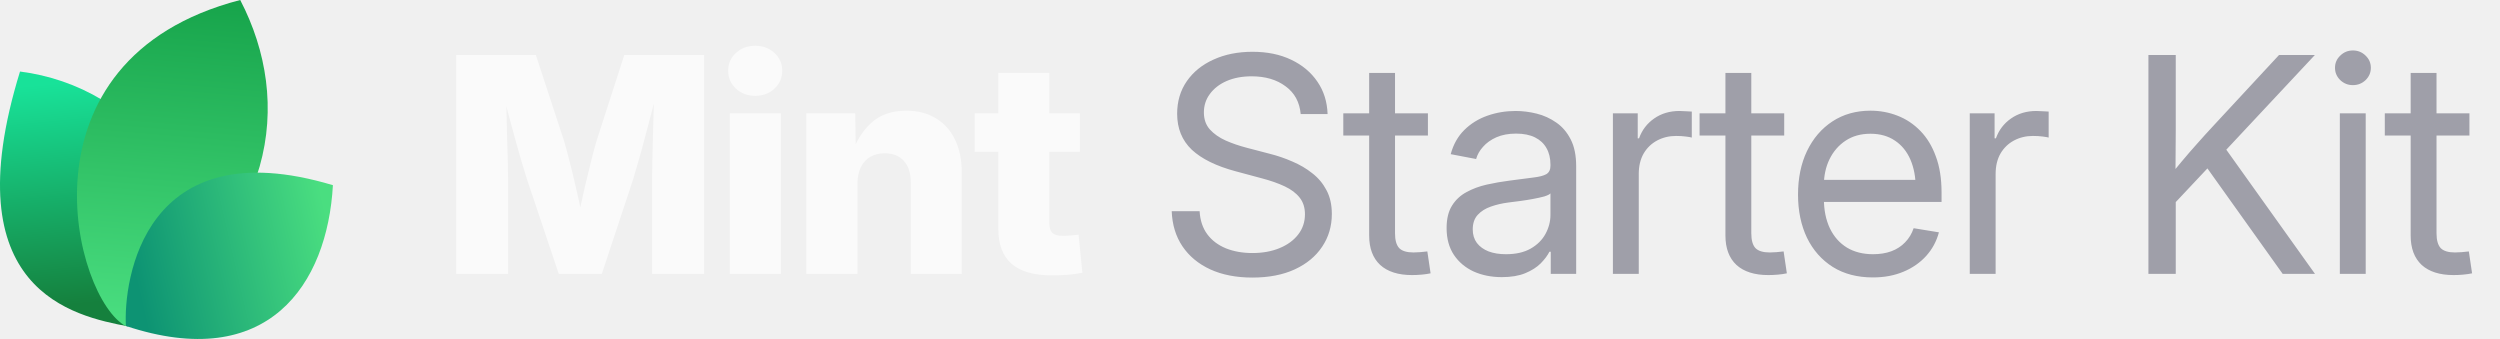
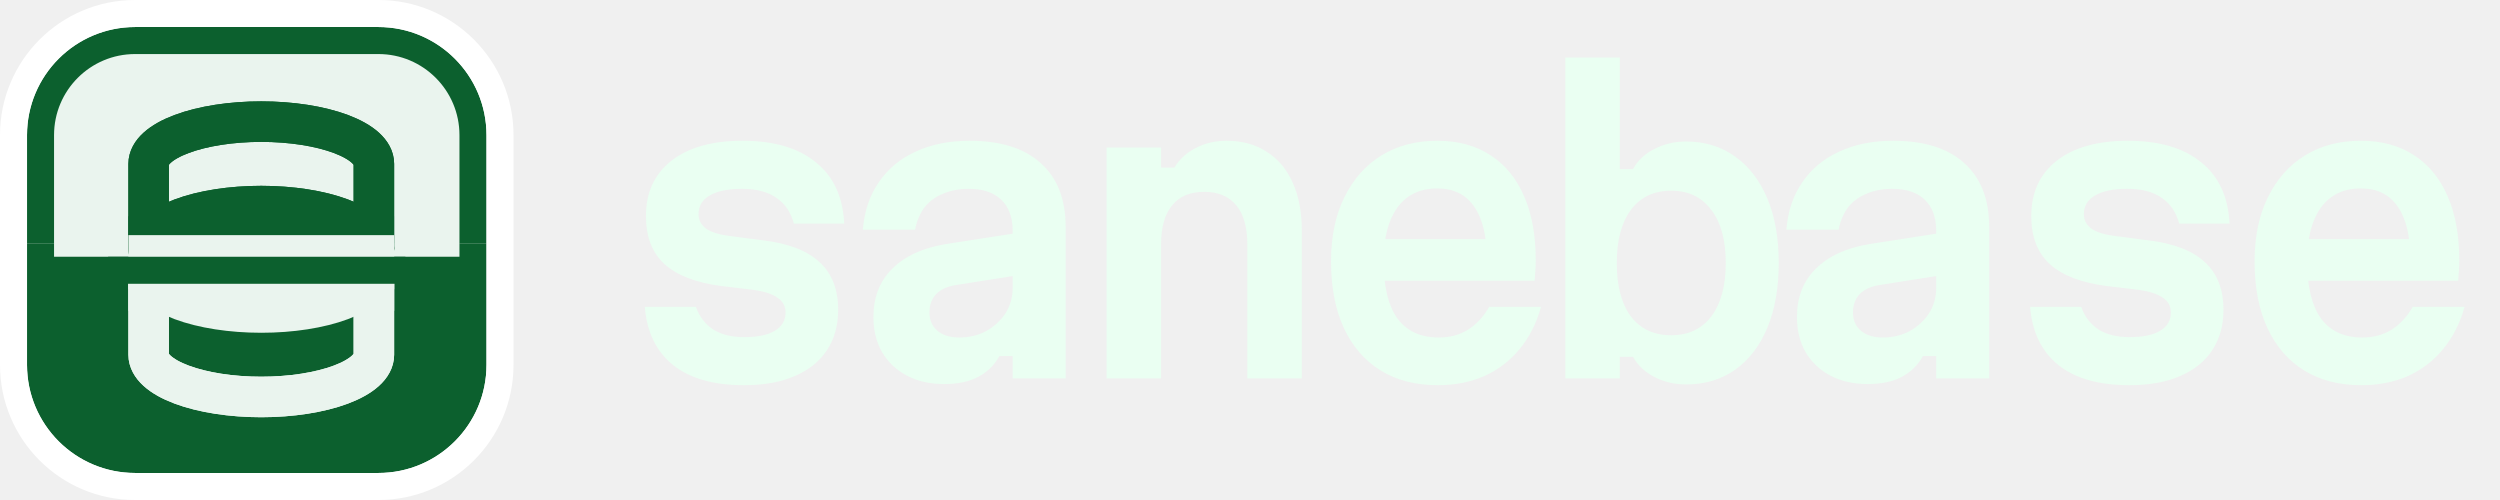
- <svg xmlns="http://www.w3.org/2000/svg" width="177" height="24" viewBox="0 0 177 24" fill="none">
-   <path d="M9.061 23.108C5.268 22.377 -3.391 20.627 1.417 5.064C9.634 6.099 16.973 14.064 9.061 23.108Z" fill="url(#paint0_linear_17557_2145)" />
-   <path d="M8.919 23.094C5.276 21.222 0.784 4.209 17.007 0C20.757 7.193 19.621 16.545 8.919 23.094Z" fill="url(#paint1_linear_17557_2145)" />
-   <path d="M8.914 23.079C8.735 19.882 10.159 9.085 23.57 13.111C23.181 20.123 18.984 26.418 8.914 23.079Z" fill="url(#paint2_linear_17557_2145)" />
-   <path d="M32.301 19.392V3.894H37.938L39.925 9.948C40.036 10.315 40.164 10.787 40.31 11.362C40.462 11.938 40.611 12.552 40.757 13.204C40.91 13.855 41.048 14.483 41.173 15.086C41.305 15.682 41.412 16.192 41.495 16.615H40.695C40.771 16.192 40.871 15.682 40.996 15.086C41.128 14.49 41.267 13.866 41.412 13.214C41.565 12.562 41.714 11.948 41.86 11.373C42.005 10.79 42.133 10.315 42.244 9.948L44.2 3.894H49.848V19.392H46.166V12.704C46.166 12.357 46.173 11.917 46.187 11.383C46.2 10.849 46.214 10.27 46.228 9.646C46.249 9.022 46.266 8.391 46.28 7.753C46.301 7.115 46.311 6.519 46.311 5.964H46.623C46.485 6.561 46.332 7.181 46.166 7.826C45.999 8.471 45.833 9.102 45.666 9.719C45.507 10.336 45.351 10.901 45.198 11.414C45.053 11.928 44.928 12.357 44.824 12.704L42.608 19.392H39.561L37.314 12.704C37.203 12.357 37.072 11.928 36.919 11.414C36.773 10.901 36.614 10.34 36.441 9.729C36.274 9.112 36.104 8.481 35.931 7.836C35.764 7.192 35.608 6.567 35.463 5.964H35.827C35.834 6.512 35.844 7.105 35.858 7.743C35.872 8.374 35.886 9.005 35.9 9.636C35.92 10.26 35.938 10.839 35.952 11.373C35.965 11.907 35.972 12.351 35.972 12.704V19.392H32.301ZM51.668 19.392V8.024H55.288V19.392H51.668ZM53.468 6.786C52.927 6.786 52.473 6.616 52.105 6.276C51.738 5.93 51.554 5.507 51.554 5.007C51.554 4.508 51.738 4.088 52.105 3.749C52.473 3.409 52.927 3.239 53.468 3.239C54.009 3.239 54.463 3.409 54.83 3.749C55.198 4.082 55.382 4.501 55.382 5.007C55.382 5.507 55.198 5.93 54.83 6.276C54.463 6.616 54.009 6.786 53.468 6.786ZM60.708 13.027V19.392H57.088V8.024H60.551L60.593 10.967H60.281C60.593 10.024 61.061 9.268 61.685 8.7C62.309 8.124 63.138 7.836 64.171 7.836C64.975 7.836 65.672 8.017 66.262 8.377C66.851 8.731 67.302 9.234 67.614 9.885C67.933 10.537 68.092 11.307 68.092 12.194V19.392H64.483V12.912C64.483 12.26 64.32 11.754 63.994 11.394C63.675 11.033 63.221 10.853 62.632 10.853C62.25 10.853 61.914 10.936 61.623 11.102C61.332 11.269 61.106 11.515 60.947 11.841C60.787 12.16 60.708 12.555 60.708 13.027ZM76.456 8.024V10.749H69.008V8.024H76.456ZM70.683 5.163H74.292V15.783C74.292 16.102 74.361 16.334 74.5 16.48C74.646 16.625 74.899 16.698 75.259 16.698C75.405 16.698 75.596 16.688 75.831 16.667C76.074 16.646 76.251 16.629 76.362 16.615L76.632 19.309C76.313 19.378 75.963 19.427 75.582 19.455C75.207 19.482 74.836 19.496 74.469 19.496C73.2 19.496 72.25 19.222 71.619 18.674C70.995 18.127 70.683 17.308 70.683 16.22V5.163Z" fill="#FAFAFA" />
-   <path d="M88.667 19.652C87.523 19.652 86.528 19.458 85.682 19.07C84.843 18.681 84.188 18.137 83.716 17.437C83.245 16.736 82.992 15.908 82.957 14.951H84.933C84.968 15.596 85.148 16.14 85.474 16.584C85.8 17.021 86.24 17.354 86.795 17.582C87.35 17.804 87.974 17.915 88.667 17.915C89.388 17.915 90.026 17.801 90.581 17.572C91.143 17.343 91.583 17.024 91.902 16.615C92.228 16.199 92.391 15.717 92.391 15.169C92.391 14.698 92.266 14.306 92.017 13.994C91.767 13.675 91.413 13.408 90.956 13.193C90.498 12.978 89.954 12.787 89.323 12.621L87.502 12.132C86.123 11.765 85.082 11.255 84.382 10.603C83.689 9.944 83.342 9.095 83.342 8.055C83.342 7.174 83.571 6.404 84.028 5.746C84.486 5.087 85.117 4.577 85.921 4.217C86.726 3.849 87.645 3.666 88.678 3.666C89.718 3.666 90.63 3.853 91.413 4.227C92.204 4.602 92.824 5.122 93.275 5.787C93.726 6.446 93.965 7.209 93.993 8.076H92.089C92.013 7.23 91.656 6.574 91.018 6.11C90.387 5.638 89.586 5.403 88.615 5.403C87.95 5.403 87.36 5.513 86.847 5.735C86.341 5.957 85.946 6.262 85.661 6.651C85.377 7.032 85.235 7.469 85.235 7.961C85.235 8.447 85.377 8.849 85.661 9.168C85.946 9.48 86.317 9.74 86.774 9.948C87.232 10.149 87.724 10.319 88.251 10.457L89.884 10.884C90.439 11.023 90.977 11.206 91.496 11.435C92.023 11.657 92.495 11.934 92.911 12.267C93.334 12.593 93.67 12.995 93.92 13.474C94.17 13.945 94.294 14.504 94.294 15.149C94.294 16.015 94.066 16.788 93.608 17.468C93.157 18.148 92.512 18.681 91.673 19.07C90.834 19.458 89.832 19.652 88.667 19.652ZM101.097 8.024V9.594H95.106V8.024H101.097ZM96.937 5.163H98.767V16.521C98.767 17 98.865 17.347 99.059 17.562C99.26 17.77 99.6 17.874 100.078 17.874C100.21 17.874 100.366 17.867 100.546 17.853C100.733 17.832 100.903 17.815 101.056 17.801L101.285 19.351C101.097 19.392 100.886 19.423 100.65 19.444C100.414 19.465 100.189 19.475 99.974 19.475C98.996 19.475 98.244 19.236 97.717 18.758C97.197 18.272 96.937 17.579 96.937 16.677V5.163ZM106.33 19.621C105.595 19.621 104.932 19.489 104.343 19.226C103.754 18.955 103.285 18.564 102.939 18.05C102.592 17.53 102.419 16.896 102.419 16.147C102.419 15.495 102.547 14.965 102.804 14.556C103.06 14.146 103.403 13.828 103.833 13.599C104.263 13.363 104.742 13.186 105.269 13.068C105.796 12.95 106.333 12.857 106.881 12.787C107.574 12.69 108.132 12.617 108.555 12.569C108.978 12.52 109.287 12.441 109.481 12.33C109.675 12.212 109.772 12.014 109.772 11.737V11.654C109.772 11.203 109.679 10.815 109.492 10.489C109.311 10.163 109.041 9.91 108.68 9.729C108.32 9.549 107.872 9.459 107.338 9.459C106.805 9.459 106.34 9.546 105.945 9.719C105.556 9.892 105.241 10.118 104.998 10.395C104.755 10.665 104.593 10.953 104.509 11.258L102.71 10.915C102.897 10.222 103.22 9.65 103.677 9.199C104.135 8.748 104.679 8.412 105.31 8.19C105.941 7.968 106.607 7.857 107.307 7.857C107.8 7.857 108.295 7.92 108.795 8.044C109.301 8.169 109.765 8.381 110.188 8.679C110.611 8.97 110.951 9.369 111.208 9.875C111.464 10.374 111.593 11.005 111.593 11.768V19.392H109.793V17.822H109.7C109.568 18.085 109.363 18.359 109.086 18.643C108.809 18.921 108.444 19.153 107.994 19.34C107.543 19.527 106.988 19.621 106.33 19.621ZM106.621 17.998C107.321 17.998 107.904 17.867 108.368 17.603C108.84 17.333 109.19 16.986 109.419 16.563C109.654 16.133 109.772 15.682 109.772 15.211V13.692C109.703 13.769 109.554 13.841 109.325 13.911C109.096 13.973 108.829 14.032 108.524 14.088C108.226 14.143 107.921 14.192 107.609 14.233C107.304 14.275 107.033 14.309 106.798 14.337C106.354 14.393 105.938 14.49 105.549 14.628C105.168 14.76 104.86 14.954 104.624 15.211C104.388 15.467 104.27 15.811 104.27 16.241C104.27 16.615 104.367 16.934 104.561 17.198C104.762 17.461 105.04 17.662 105.393 17.801C105.747 17.933 106.156 17.998 106.621 17.998ZM114.193 19.392V8.024H115.951V9.792H116.045C116.253 9.209 116.61 8.741 117.116 8.388C117.622 8.034 118.219 7.857 118.905 7.857C119.058 7.857 119.217 7.864 119.384 7.878C119.55 7.885 119.682 7.892 119.779 7.899V9.74C119.716 9.719 119.578 9.695 119.363 9.667C119.155 9.639 118.922 9.625 118.666 9.625C118.174 9.625 117.726 9.733 117.324 9.948C116.922 10.163 116.603 10.471 116.367 10.874C116.138 11.276 116.024 11.758 116.024 12.319V19.392H114.193ZM126.322 8.024V9.594H120.33V8.024H126.322ZM122.161 5.163H123.992V16.521C123.992 17 124.089 17.347 124.283 17.562C124.484 17.77 124.824 17.874 125.302 17.874C125.434 17.874 125.59 17.867 125.77 17.853C125.958 17.832 126.127 17.815 126.28 17.801L126.509 19.351C126.322 19.392 126.11 19.423 125.874 19.444C125.639 19.465 125.413 19.475 125.198 19.475C124.221 19.475 123.468 19.236 122.941 18.758C122.421 18.272 122.161 17.579 122.161 16.677V5.163ZM132.604 19.642C131.502 19.642 130.555 19.396 129.765 18.903C128.974 18.404 128.364 17.714 127.934 16.834C127.511 15.946 127.3 14.927 127.3 13.775C127.3 12.611 127.511 11.584 127.934 10.697C128.364 9.802 128.964 9.102 129.734 8.596C130.51 8.089 131.408 7.836 132.428 7.836C133.1 7.836 133.738 7.954 134.341 8.19C134.952 8.426 135.489 8.783 135.954 9.261C136.425 9.74 136.793 10.343 137.056 11.071C137.327 11.792 137.462 12.645 137.462 13.63V14.296H128.433V12.735H136.463L135.631 13.297C135.631 12.541 135.506 11.876 135.257 11.3C135.007 10.725 134.643 10.277 134.165 9.958C133.686 9.632 133.107 9.469 132.428 9.469C131.748 9.469 131.162 9.632 130.67 9.958C130.177 10.284 129.796 10.725 129.526 11.279C129.262 11.827 129.13 12.441 129.13 13.12V14.046C129.13 14.864 129.273 15.572 129.557 16.168C129.841 16.757 130.243 17.211 130.763 17.53C131.283 17.842 131.901 17.998 132.615 17.998C133.093 17.998 133.523 17.929 133.905 17.79C134.293 17.645 134.619 17.433 134.882 17.156C135.153 16.879 135.354 16.546 135.486 16.157L137.275 16.449C137.108 17.08 136.81 17.634 136.38 18.113C135.95 18.591 135.413 18.966 134.768 19.236C134.123 19.507 133.402 19.642 132.604 19.642ZM139.459 19.392V8.024H141.217V9.792H141.311C141.519 9.209 141.876 8.741 142.382 8.388C142.888 8.034 143.485 7.857 144.171 7.857C144.324 7.857 144.483 7.864 144.649 7.878C144.816 7.885 144.948 7.892 145.045 7.899V9.74C144.982 9.719 144.844 9.695 144.629 9.667C144.421 9.639 144.188 9.625 143.932 9.625C143.439 9.625 142.992 9.733 142.59 9.948C142.188 10.163 141.869 10.471 141.633 10.874C141.404 11.276 141.29 11.758 141.29 12.319V19.392H139.459ZM153.429 14.961V12.715C153.783 12.257 154.136 11.82 154.49 11.404C154.844 10.981 155.204 10.565 155.572 10.156C155.939 9.74 156.314 9.327 156.695 8.918L161.355 3.894H163.893L157.277 10.967H157.184L153.429 14.961ZM152.108 19.392V3.894H154.043V9.241L154.022 12.559L154.043 13.505V19.392H152.108ZM161.615 19.392L155.967 11.477L157.173 9.969L163.903 19.392H161.615ZM165.661 19.392V8.024H167.492V19.392H165.661ZM166.587 6.027C166.24 6.027 165.942 5.909 165.692 5.673C165.443 5.43 165.318 5.139 165.318 4.799C165.318 4.459 165.443 4.172 165.692 3.936C165.942 3.693 166.24 3.572 166.587 3.572C166.934 3.572 167.232 3.693 167.482 3.936C167.731 4.172 167.856 4.459 167.856 4.799C167.856 5.139 167.731 5.43 167.482 5.673C167.232 5.909 166.934 6.027 166.587 6.027ZM174.836 8.024V9.594H168.844V8.024H174.836ZM170.675 5.163H172.506V16.521C172.506 17 172.603 17.347 172.797 17.562C172.998 17.77 173.338 17.874 173.816 17.874C173.948 17.874 174.104 17.867 174.284 17.853C174.472 17.832 174.641 17.815 174.794 17.801L175.023 19.351C174.836 19.392 174.624 19.423 174.388 19.444C174.153 19.465 173.927 19.475 173.712 19.475C172.735 19.475 171.982 19.236 171.455 18.758C170.935 18.272 170.675 17.579 170.675 16.677V5.163Z" fill="#9F9FA9" />
-   <defs>
-     <linearGradient id="paint0_linear_17557_2145" x1="3.776" y1="5.916" x2="5.232" y2="21.559" gradientUnits="userSpaceOnUse">
-       <stop stop-color="#18E299" />
-       <stop offset="1" stop-color="#15803D" />
-     </linearGradient>
-     <linearGradient id="paint1_linear_17557_2145" x1="12.171" y1="-0.718" x2="10.19" y2="22.983" gradientUnits="userSpaceOnUse">
-       <stop stop-color="#16A34A" />
-       <stop offset="1" stop-color="#4ADE80" />
-     </linearGradient>
-     <linearGradient id="paint2_linear_17557_2145" x1="23.133" y1="15.353" x2="9.338" y2="18.52" gradientUnits="userSpaceOnUse">
-       <stop stop-color="#4ADE80" />
-       <stop offset="1" stop-color="#0D9373" />
-     </linearGradient>
-   </defs>
+ <svg xmlns="http://www.w3.org/2000/svg" width="185" height="37" viewBox="0 0 185 37" fill="none">
+   <path d="M51.496 22.708C51.757 23.436 52.187 23.996 52.784 24.388C53.381 24.761 54.147 24.948 55.08 24.948C56.069 24.948 56.825 24.789 57.348 24.472C57.871 24.155 58.132 23.707 58.132 23.128C58.132 22.661 57.936 22.297 57.544 22.036C57.152 21.756 56.555 21.56 55.752 21.448L53.4 21.168C51.515 20.925 50.105 20.384 49.172 19.544C48.257 18.704 47.8 17.519 47.8 15.988C47.8 14.252 48.425 12.889 49.676 11.9C50.945 10.911 52.7 10.416 54.94 10.416C57.273 10.416 59.084 10.948 60.372 12.012C61.679 13.057 62.379 14.569 62.472 16.548H58.748C58.524 15.708 58.095 15.073 57.46 14.644C56.825 14.196 55.976 13.972 54.912 13.972C53.867 13.972 53.064 14.14 52.504 14.476C51.963 14.793 51.692 15.251 51.692 15.848C51.692 16.296 51.888 16.66 52.28 16.94C52.672 17.201 53.269 17.379 54.072 17.472L56.424 17.78C58.328 18.004 59.737 18.545 60.652 19.404C61.567 20.244 62.024 21.42 62.024 22.932C62.024 24.089 61.744 25.088 61.184 25.928C60.643 26.749 59.849 27.384 58.804 27.832C57.777 28.28 56.527 28.504 55.052 28.504C52.812 28.504 51.067 28.009 49.816 27.02C48.565 26.012 47.865 24.575 47.716 22.708H51.496ZM75.218 17.248V20.384L70.793 21.084C70.14 21.177 69.636 21.401 69.281 21.756C68.945 22.111 68.778 22.568 68.778 23.128C68.778 23.688 68.974 24.136 69.365 24.472C69.757 24.808 70.299 24.976 70.99 24.976C71.718 24.976 72.38 24.817 72.978 24.5C73.575 24.164 74.051 23.725 74.406 23.184C74.76 22.624 74.938 21.999 74.938 21.308V17.08C74.938 16.091 74.657 15.325 74.097 14.784C73.537 14.243 72.735 13.972 71.689 13.972C70.98 13.972 70.346 14.093 69.785 14.336C69.225 14.56 68.768 14.896 68.413 15.344C68.078 15.792 67.844 16.343 67.713 16.996H63.849C63.962 15.633 64.353 14.467 65.025 13.496C65.698 12.507 66.603 11.751 67.742 11.228C68.899 10.687 70.234 10.416 71.746 10.416C74.041 10.416 75.796 10.967 77.01 12.068C78.242 13.169 78.858 14.737 78.858 16.772V28H74.938V26.348H73.957C73.584 27.02 73.061 27.533 72.389 27.888C71.718 28.243 70.877 28.42 69.87 28.42C68.824 28.42 67.909 28.215 67.126 27.804C66.341 27.393 65.725 26.815 65.278 26.068C64.848 25.321 64.633 24.453 64.633 23.464C64.633 21.989 65.1 20.795 66.034 19.88C66.967 18.947 68.292 18.34 70.01 18.06L75.218 17.248ZM81.887 28V10.92H85.919V12.404H86.899C87.291 11.769 87.823 11.284 88.495 10.948C89.167 10.593 89.923 10.416 90.763 10.416C91.92 10.416 92.91 10.687 93.731 11.228C94.571 11.751 95.215 12.516 95.663 13.524C96.111 14.513 96.335 15.699 96.335 17.08V28H92.303V18.088C92.303 16.819 92.032 15.857 91.491 15.204C90.95 14.532 90.156 14.196 89.111 14.196C88.066 14.196 87.272 14.532 86.731 15.204C86.19 15.857 85.919 16.819 85.919 18.088V28H81.887ZM101.632 17.696H111.376L110.032 19.292C110.032 17.537 109.724 16.212 109.108 15.316C108.492 14.401 107.578 13.944 106.364 13.944C105.076 13.944 104.087 14.42 103.396 15.372C102.724 16.305 102.388 17.631 102.388 19.348C102.388 21.196 102.724 22.596 103.396 23.548C104.087 24.5 105.114 24.976 106.476 24.976C107.279 24.976 107.988 24.789 108.604 24.416C109.239 24.024 109.771 23.455 110.2 22.708H114.036C113.7 23.921 113.168 24.967 112.44 25.844C111.731 26.703 110.863 27.365 109.836 27.832C108.81 28.28 107.662 28.504 106.392 28.504C104.75 28.504 103.34 28.14 102.164 27.412C100.988 26.684 100.083 25.639 99.448 24.276C98.814 22.913 98.496 21.271 98.496 19.348C98.496 17.519 98.823 15.941 99.476 14.616C100.13 13.272 101.044 12.236 102.22 11.508C103.396 10.78 104.778 10.416 106.364 10.416C107.895 10.416 109.202 10.771 110.284 11.48C111.367 12.171 112.198 13.179 112.776 14.504C113.355 15.811 113.644 17.397 113.644 19.264C113.644 19.544 113.635 19.805 113.616 20.048C113.598 20.291 113.579 20.533 113.56 20.776H101.632V17.696ZM124.766 28.448C123.907 28.448 123.123 28.261 122.414 27.888C121.705 27.515 121.182 27.02 120.846 26.404H119.866V28H115.834V4.256H119.866V12.516H120.846C121.182 11.881 121.705 11.387 122.414 11.032C123.123 10.659 123.907 10.472 124.766 10.472C126.166 10.472 127.379 10.845 128.406 11.592C129.433 12.32 130.226 13.356 130.786 14.7C131.346 16.025 131.626 17.612 131.626 19.46C131.626 21.308 131.346 22.904 130.786 24.248C130.226 25.592 129.433 26.628 128.406 27.356C127.379 28.084 126.166 28.448 124.766 28.448ZM123.674 24.808C124.943 24.808 125.933 24.341 126.642 23.408C127.351 22.456 127.706 21.14 127.706 19.46C127.706 17.78 127.351 16.473 126.642 15.54C125.933 14.588 124.943 14.112 123.674 14.112C122.386 14.112 121.387 14.588 120.678 15.54C119.987 16.473 119.642 17.78 119.642 19.46C119.642 21.159 119.987 22.475 120.678 23.408C121.387 24.341 122.386 24.808 123.674 24.808ZM143.559 17.248V20.384L139.135 21.084C138.482 21.177 137.978 21.401 137.623 21.756C137.287 22.111 137.119 22.568 137.119 23.128C137.119 23.688 137.315 24.136 137.707 24.472C138.099 24.808 138.641 24.976 139.331 24.976C140.059 24.976 140.722 24.817 141.319 24.5C141.917 24.164 142.393 23.725 142.747 23.184C143.102 22.624 143.279 21.999 143.279 21.308V17.08C143.279 16.091 142.999 15.325 142.439 14.784C141.879 14.243 141.077 13.972 140.031 13.972C139.322 13.972 138.687 14.093 138.127 14.336C137.567 14.56 137.11 14.896 136.755 15.344C136.419 15.792 136.186 16.343 136.055 16.996H132.191C132.303 15.633 132.695 14.467 133.367 13.496C134.039 12.507 134.945 11.751 136.083 11.228C137.241 10.687 138.575 10.416 140.087 10.416C142.383 10.416 144.138 10.967 145.351 12.068C146.583 13.169 147.199 14.737 147.199 16.772V28H143.279V26.348H142.299C141.926 27.02 141.403 27.533 140.731 27.888C140.059 28.243 139.219 28.42 138.211 28.42C137.166 28.42 136.251 28.215 135.467 27.804C134.683 27.393 134.067 26.815 133.619 26.068C133.19 25.321 132.975 24.453 132.975 23.464C132.975 21.989 133.442 20.795 134.375 19.88C135.309 18.947 136.634 18.34 138.351 18.06L143.559 17.248ZM154.009 22.708C154.27 23.436 154.699 23.996 155.297 24.388C155.894 24.761 156.659 24.948 157.593 24.948C158.582 24.948 159.338 24.789 159.861 24.472C160.383 24.155 160.645 23.707 160.645 23.128C160.645 22.661 160.449 22.297 160.057 22.036C159.665 21.756 159.067 21.56 158.265 21.448L155.913 21.168C154.027 20.925 152.618 20.384 151.685 19.544C150.77 18.704 150.313 17.519 150.313 15.988C150.313 14.252 150.938 12.889 152.189 11.9C153.458 10.911 155.213 10.416 157.453 10.416C159.786 10.416 161.597 10.948 162.885 12.012C164.191 13.057 164.891 14.569 164.985 16.548H161.261C161.037 15.708 160.607 15.073 159.973 14.644C159.338 14.196 158.489 13.972 157.425 13.972C156.379 13.972 155.577 14.14 155.017 14.476C154.475 14.793 154.205 15.251 154.205 15.848C154.205 16.296 154.401 16.66 154.793 16.94C155.185 17.201 155.782 17.379 156.585 17.472L158.937 17.78C160.841 18.004 162.25 18.545 163.165 19.404C164.079 20.244 164.537 21.42 164.537 22.932C164.537 24.089 164.257 25.088 163.697 25.928C163.155 26.749 162.362 27.384 161.317 27.832C160.29 28.28 159.039 28.504 157.565 28.504C155.325 28.504 153.579 28.009 152.329 27.02C151.078 26.012 150.378 24.575 150.229 22.708H154.009ZM169.974 17.696H179.718L178.374 19.292C178.374 17.537 178.066 16.212 177.45 15.316C176.834 14.401 175.92 13.944 174.706 13.944C173.418 13.944 172.429 14.42 171.738 15.372C171.066 16.305 170.73 17.631 170.73 19.348C170.73 21.196 171.066 22.596 171.738 23.548C172.429 24.5 173.456 24.976 174.818 24.976C175.621 24.976 176.33 24.789 176.946 24.416C177.581 24.024 178.113 23.455 178.542 22.708H182.378C182.042 23.921 181.51 24.967 180.782 25.844C180.073 26.703 179.205 27.365 178.178 27.832C177.152 28.28 176.004 28.504 174.734 28.504C173.092 28.504 171.682 28.14 170.506 27.412C169.33 26.684 168.425 25.639 167.79 24.276C167.156 22.913 166.838 21.271 166.838 19.348C166.838 17.519 167.165 15.941 167.818 14.616C168.472 13.272 169.386 12.236 170.562 11.508C171.738 10.78 173.12 10.416 174.706 10.416C176.237 10.416 177.544 10.771 178.626 11.48C179.709 12.171 180.54 13.179 181.118 14.504C181.697 15.811 181.986 17.397 181.986 19.264C181.986 19.544 181.977 19.805 181.958 20.048C181.94 20.291 181.921 20.533 181.902 20.776H169.974V17.696Z" fill="#EAFFF2" />
+   <path d="M3 19L3 9C3 5.686 5.686 3 9 3L29 3C32.314 3 35 5.686 35 9L35 19L3 19Z" fill="#EAF4EE" />
+   <path d="M35 19L35 28C35 31.314 32.314 34 29 34L9 34C5.686 34 3 31.314 3 28L3 19L35 19Z" fill="#0C602E" />
+   <path d="M3 18L3 27C3 30.866 6.134 34 10 34L28 34C31.866 34 35 30.866 35 27L35 18" stroke="#0C602E" stroke-width="2" />
+   <path d="M35 18L35 10C35 6.134 31.866 3 28 3L10 3C6.134 3 3 6.134 3 10L3 18" stroke="#0C602E" stroke-width="2" />
+   <rect x="1" y="1" width="36" height="35" rx="9" stroke="white" stroke-width="2" />
+   <path d="M27.667 18.375C27.667 17.546 26.789 16.751 25.226 16.165C23.663 15.579 21.544 15.25 19.333 15.25C17.123 15.25 15.004 15.579 13.441 16.165C11.878 16.751 11 17.546 11 18.375C11 19.204 11.878 19.999 13.441 20.585C15.004 21.171 17.123 21.5 19.333 21.5C21.544 21.5 23.663 21.171 25.226 20.585C26.789 19.999 27.667 19.204 27.667 18.375Z" stroke="#0C602E" stroke-width="3" stroke-linecap="round" stroke-linejoin="round" />
+   <path d="M27.667 18.375C27.667 17.546 26.789 16.751 25.226 16.165C23.663 15.579 21.544 15.25 19.333 15.25C17.123 15.25 15.004 15.579 13.441 16.165C11.878 16.751 11 17.546 11 18.375C11 19.204 11.878 19.999 13.441 20.585C15.004 21.171 17.123 21.5 19.333 21.5C21.544 21.5 23.663 21.171 25.226 20.585C26.789 19.999 27.667 19.204 27.667 18.375Z" stroke="#0C602E" stroke-width="3" stroke-linecap="round" stroke-linejoin="round" />
+   <path d="M27.667 18.375L27.667 12.125C27.667 11.296 26.789 10.501 25.226 9.915C23.663 9.329 21.544 9 19.333 9C17.123 9 15.004 9.329 13.441 9.915C11.878 10.501 11 11.296 11 12.125L11 18.375" stroke="#0C602E" stroke-width="3" stroke-linecap="round" stroke-linejoin="round" />
+   <path d="M27.667 18.375L27.667 12.125C27.667 11.296 26.789 10.501 25.226 9.915C23.663 9.329 21.544 9 19.333 9C17.123 9 15.004 9.329 13.441 9.915C11.878 10.501 11 11.296 11 12.125L11 18.375" stroke="#0C602E" stroke-width="3" stroke-linecap="round" stroke-linejoin="round" />
+   <path d="M11 20C11 20.829 11.878 21.624 13.441 22.21C15.004 22.796 17.123 23.125 19.333 23.125C21.544 23.125 23.663 22.796 25.226 22.21C26.789 21.624 27.667 20.829 27.667 20" stroke="#EAF4EE" stroke-width="3" stroke-linecap="round" stroke-linejoin="round" />
+   <path d="M11 20V26.25C11 27.079 11.878 27.874 13.441 28.46C15.004 29.046 17.123 29.375 19.333 29.375C21.544 29.375 23.663 29.046 25.226 28.46C26.789 27.874 27.667 27.079 27.667 26.25V20" stroke="#EAF4EE" stroke-width="3" stroke-linecap="round" stroke-linejoin="round" />
+   <path d="M11 21V26.25C11 27.079 11.878 27.874 13.441 28.46C15.004 29.046 17.123 29.375 19.333 29.375C21.544 29.375 23.663 29.046 25.226 28.46C26.789 27.874 27.667 27.079 27.667 26.25V20" stroke="#EAF4EE" stroke-width="3" stroke-linecap="round" stroke-linejoin="round" />
+   <rect x="9.5" y="16" width="19" height="2" fill="#0C602E" />
+   <rect x="26" y="16" width="3.16" height="2" fill="#0C602E" />
+   <rect x="9.5" y="17.4" width="19.67" height="4" fill="#EAF4EE" />
+   <rect x="9.5" y="19" width="19.67" height="4" fill="#EAF4EE" />
+   <rect x="8" y="19" width="22" height="2" fill="#0C602E" />
</svg>
